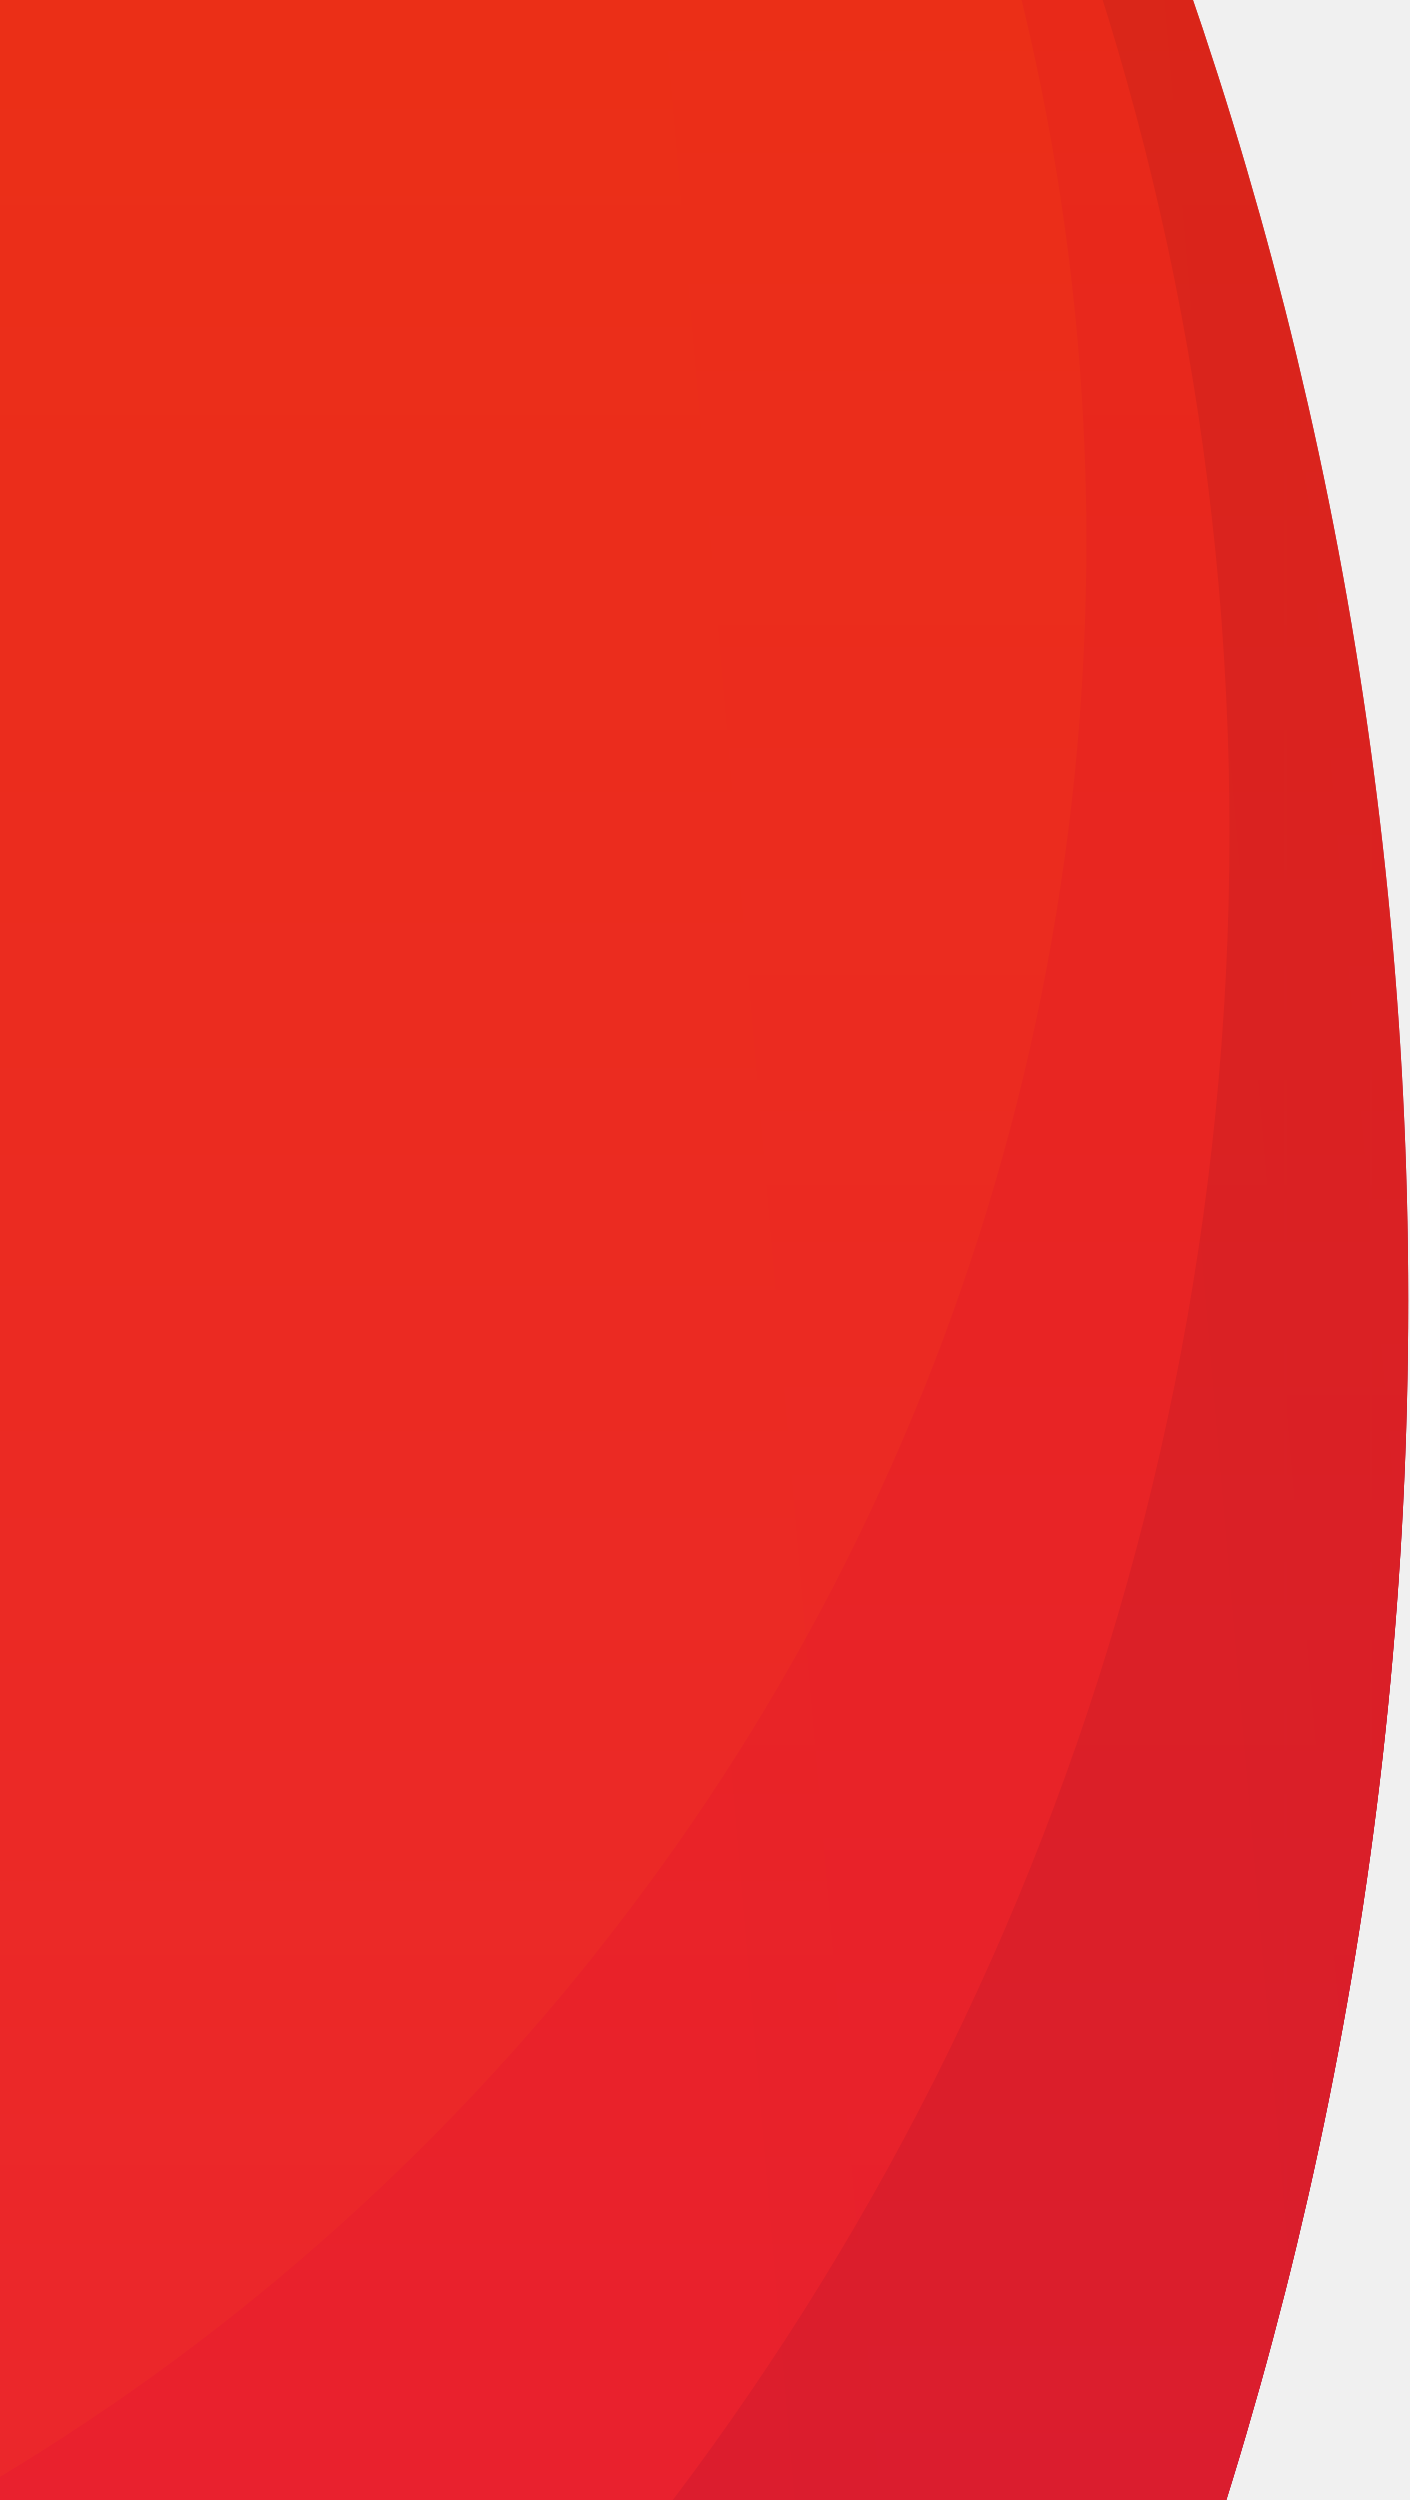
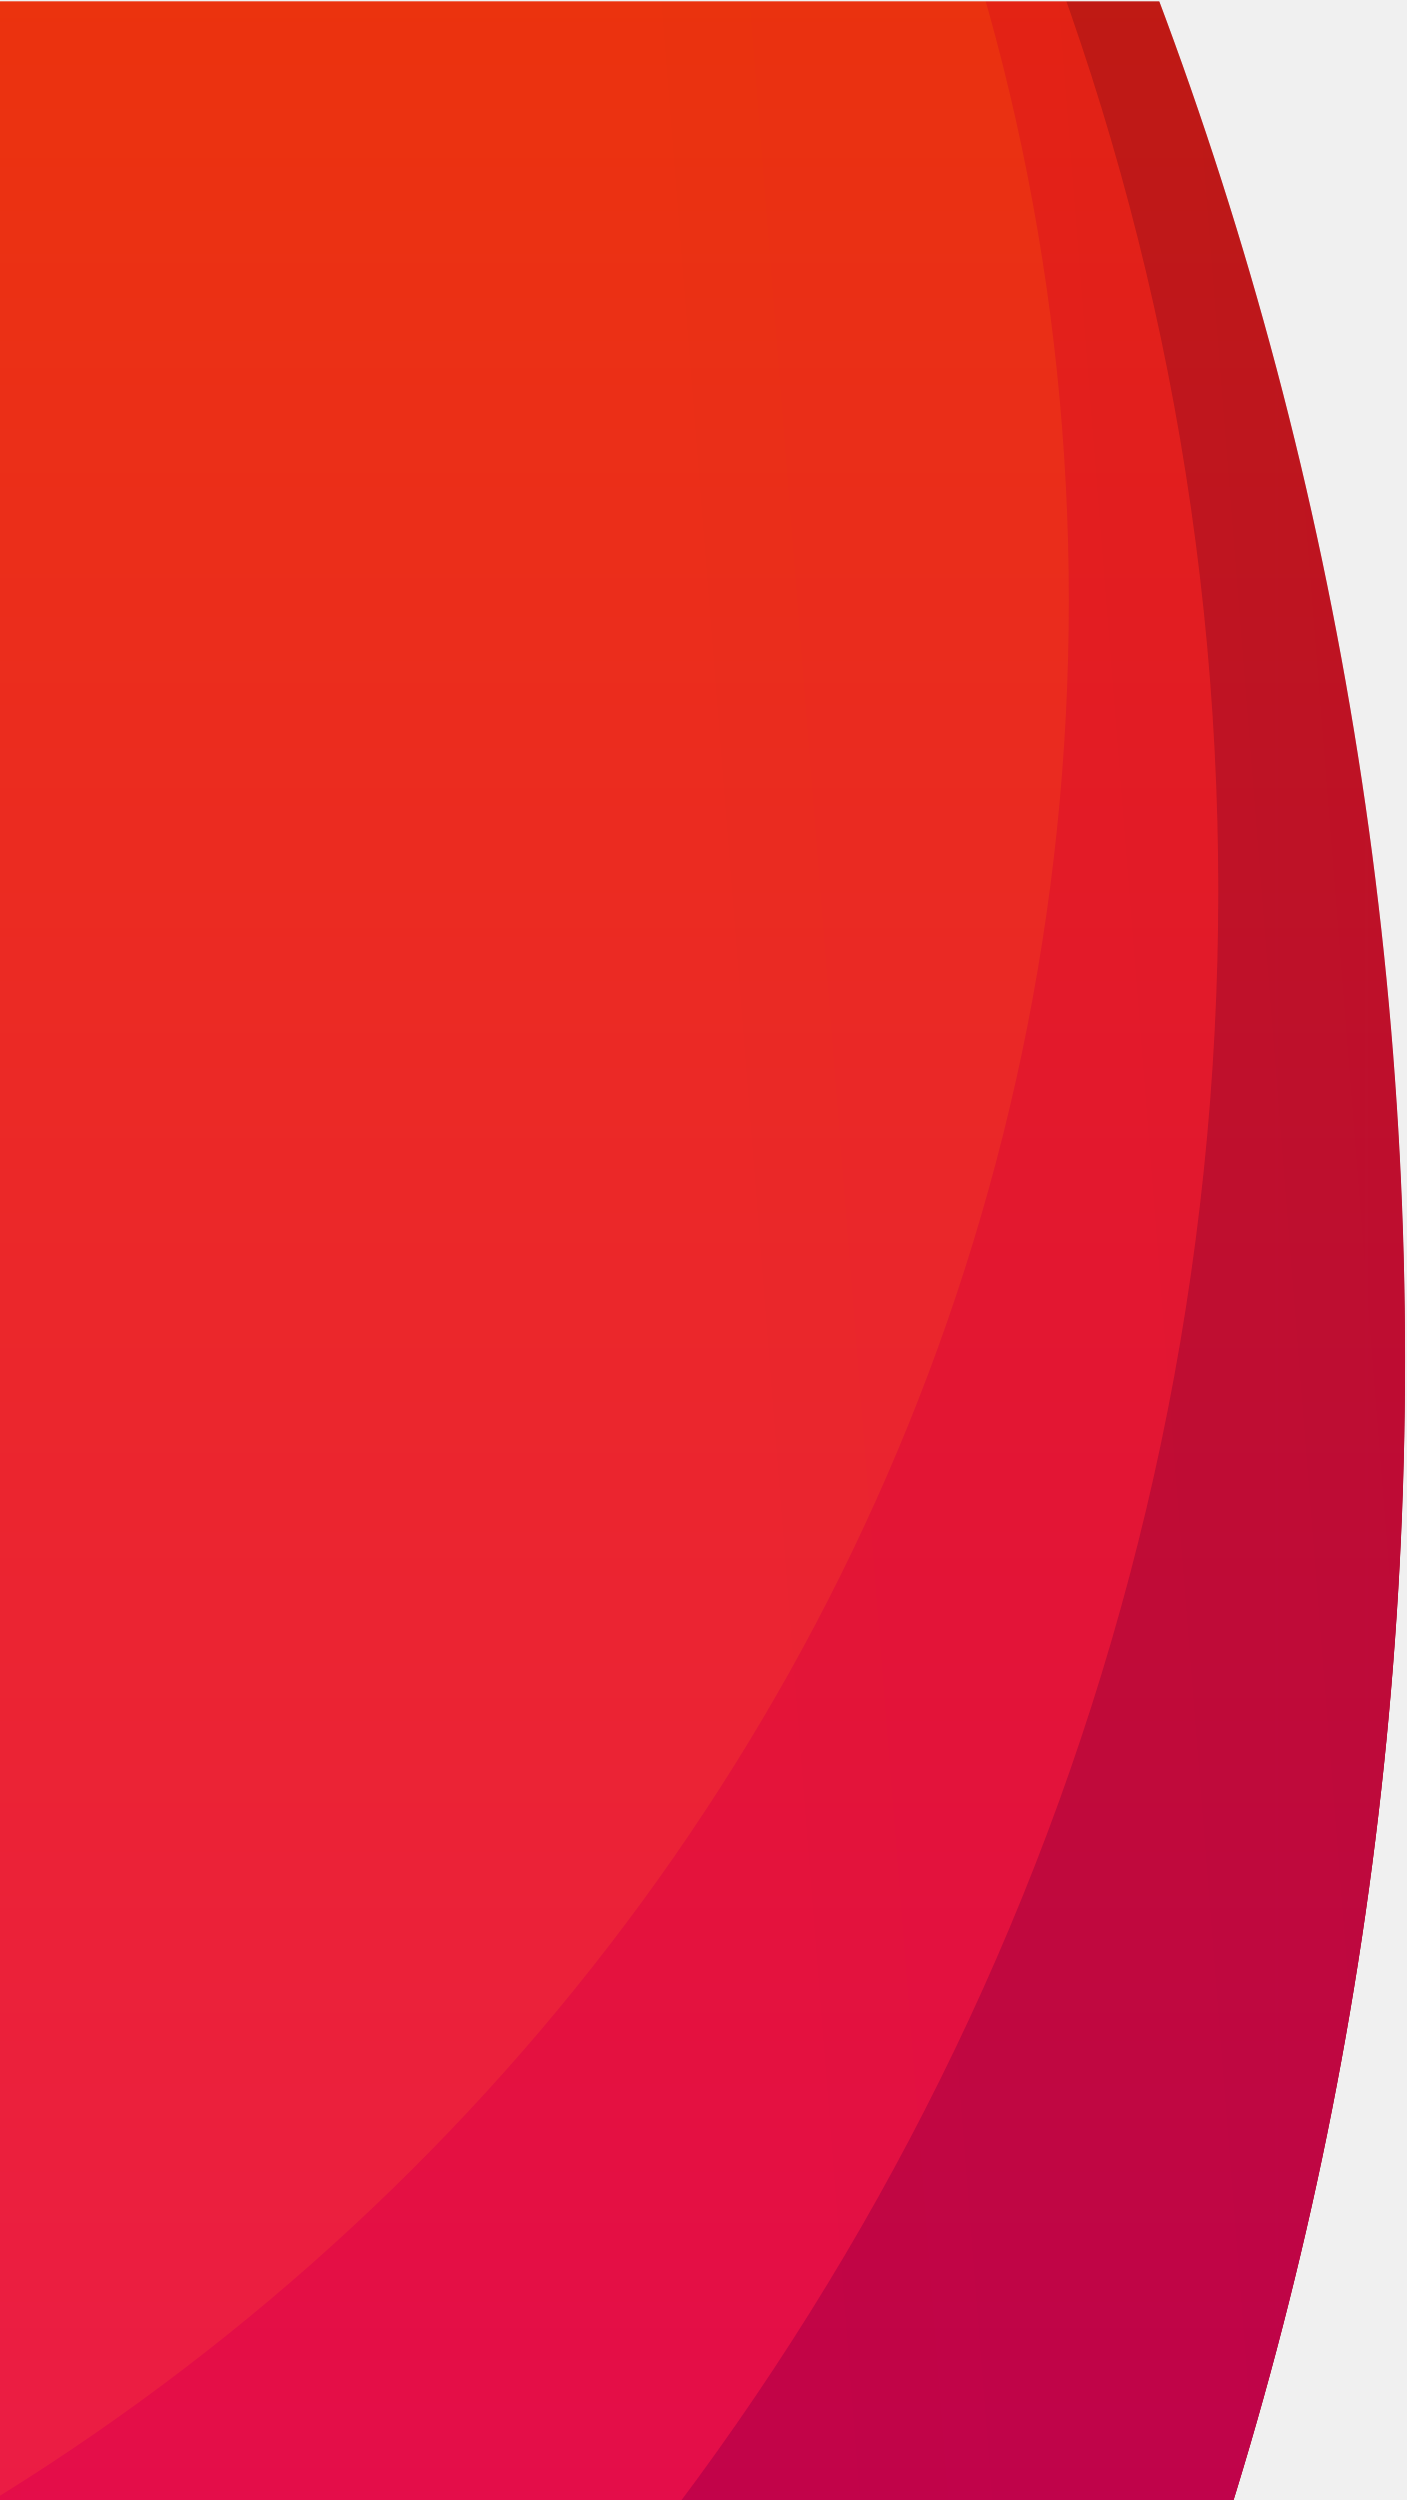
- <svg xmlns="http://www.w3.org/2000/svg" xmlns:xlink="http://www.w3.org/1999/xlink" width="530px" height="940px" viewBox="0 0 530 940" version="1.1">
+ <svg xmlns="http://www.w3.org/2000/svg" xmlns:xlink="http://www.w3.org/1999/xlink" width="529px" height="940px" viewBox="0 0 529 940" version="1.1">
  <defs>
-     <rect id="path-1" x="0" y="0" width="1680" height="940" />
-     <rect id="path-3" x="0" y="0" width="1024" height="1398.284" />
-     <linearGradient x1="67.017%" y1="47.515%" x2="62.281%" y2="102.119%" id="linearGradient-5">
+     <rect id="path-1" x="0" y="0" width="530" height="940" />
+     <rect id="path-3" x="0" y="0" width="940" height="529" />
+     <linearGradient x1="66.044%" y1="47.442%" x2="61.579%" y2="103.648%" id="linearGradient-5">
      <stop stop-color="#C10910" offset="0%" />
      <stop stop-color="#9E001F" offset="100%" />
    </linearGradient>
-     <ellipse id="path-6" cx="1490.944" cy="1469.543" rx="1490.944" ry="1469.543" />
-     <ellipse id="path-8" cx="1490.944" cy="1469.543" rx="1490.944" ry="1469.543" />
-     <linearGradient x1="100%" y1="1.514%" x2="0%" y2="89.668%" id="linearGradient-10">
+     <ellipse id="path-6" cx="1490.944" cy="1535.455" rx="1490.944" ry="1535.455" />
+     <ellipse id="path-8" cx="1490.944" cy="1535.455" rx="1490.944" ry="1535.455" />
+     <linearGradient x1="97.23%" y1="0%" x2="2.77%" y2="90.906%" id="linearGradient-10">
      <stop stop-color="#EB151D" offset="0%" />
      <stop stop-color="#A00006" offset="100%" />
    </linearGradient>
-     <ellipse id="path-11" cx="1030.827" cy="1085.015" rx="1030.827" ry="1015.1" />
+     <ellipse id="path-11" cx="1030.827" cy="1133.68" rx="1030.827" ry="1060.63" />
    <linearGradient x1="100%" y1="50%" x2="0%" y2="50%" id="linearGradient-12">
      <stop stop-color="#FF00BC" offset="0%" />
      <stop stop-color="#FF4E00" offset="100%" />
    </linearGradient>
  </defs>
-   <g id="Background/-Red-blob" stroke="none" stroke-width="1" fill="none" fill-rule="evenodd">
-     <g id="Group-9" transform="translate(840, 470) scale(-1, 1) translate(-840, -470) ">
-       <mask id="mask-2" fill="white">
-         <use xlink:href="#path-1" />
-       </mask>
-       <g id="Rectangle" />
-       <g id="Background" mask="url(#mask-2)">
-         <g transform="translate(839, 0)" id="Misc/Background-Blob">
-           <g>
-             <g id="background-blob/_medium" transform="translate(731, 490.5) rotate(90) translate(-731, -490.5) translate(219, -208.642)">
+   <g id="Symbols" stroke="none" stroke-width="1" fill="none" fill-rule="evenodd">
+     <g id="Background/-Rakstarter-blob-Copy">
+       <g id="red-web-blob" transform="translate(265, 470) scale(-1, 1) translate(-265, -470) ">
+         <mask id="mask-2" fill="white">
+           <use xlink:href="#path-1" />
+         </mask>
+         <g id="Rectangle" opacity="0" />
+         <g id="Background" mask="url(#mask-2)">
+           <g transform="translate(1, 0)" id="background-blob/_medium">
+             <g transform="translate(265, 470.5) rotate(90) translate(-265, -470.5) translate(-205, 206)">
              <mask id="mask-4" fill="white">
                <use xlink:href="#path-3" />
              </mask>
              <g id="Rectangle" />
              <g id="blobs" mask="url(#mask-4)">
-                 <g transform="translate(-980.3093, -1820.458)">
+                 <g transform="translate(-980.3093, -2542.11)">
                  <mask id="mask-7" fill="white">
                    <use xlink:href="#path-6" />
                  </mask>
                  <use id="Mask" stroke="none" fill="url(#linearGradient-5)" fill-rule="evenodd" xlink:href="#path-6" />
                  <g id="content" stroke="none" stroke-width="1" fill="none" fill-rule="evenodd" mask="url(#mask-7)">
                    <g transform="translate(2.730667, 0)">
                      <mask id="mask-9" fill="white">
                        <use xlink:href="#path-8" />
                      </mask>
                      <use id="Mask" stroke="none" fill="url(#linearGradient-5)" fill-rule="evenodd" xlink:href="#path-8" />
                      <g id="Midle" stroke="none" stroke-width="1" fill="none" fill-rule="evenodd" mask="url(#mask-9)">
-                         <g transform="translate(281.2587, 771.7452)">
+                         <g transform="translate(281.2587, 806.3596)">
                          <g id="Midle" stroke="none" opacity="0.705" fill-rule="evenodd">
                            <use fill="url(#linearGradient-10)" xlink:href="#path-11" />
                            <use fill="#EB151D" xlink:href="#path-11" />
                          </g>
-                           <rect id="Rectangle" stroke-opacity="0.01" stroke="#979797" stroke-width="1" x="0.5" y="0.5" width="2115.267" height="2152.895" />
+                           <rect id="Rectangle" stroke-opacity="0.01" stroke="#979797" stroke-width="1" x="0.5" y="0.5" width="2115.267" height="2249.502" />
                        </g>
                      </g>
                      <g id="Front" stroke="none" stroke-width="1" fill="none" fill-rule="evenodd" mask="url(#mask-9)">
-                         <g transform="translate(188.416, 1019.134)">
-                           <ellipse id="Oval-Copy" stroke="none" fill="#FF6A00" fill-rule="evenodd" opacity="0.247" cx="1014.443" cy="966.698" rx="845.141" ry="832.248" />
-                           <rect id="Rectangle" stroke-opacity="0.01" stroke="#979797" stroke-width="1" fill="none" x="0.5" y="0.5" width="1978.733" height="1873.238" />
+                         <g transform="translate(188.416, 1064.844)">
+                           <ellipse id="Oval-Copy" stroke="none" fill="#FF6A00" fill-rule="evenodd" opacity="0.247" cx="1014.443" cy="1010.057" rx="845.141" ry="869.576" />
+                           <rect id="Rectangle" stroke-opacity="0.01" stroke="#979797" stroke-width="1" fill="none" x="0.5" y="0.5" width="1978.733" height="1957.302" />
                        </g>
                      </g>
                    </g>
                  </g>
                  <g id="gradient" stroke="none" stroke-width="1" fill="none" fill-rule="evenodd" mask="url(#mask-7)" opacity="0.32">
-                     <g transform="translate(974.848, 1613.405)" fill="url(#linearGradient-12)" id="Rectangle">
-                       <rect x="0" y="0" width="1037.653" height="1793.568" />
+                     <g transform="translate(974.848, 1685.769)" fill="url(#linearGradient-12)" id="Rectangle">
+                       <rect x="0" y="0" width="1037.653" height="1874.013" />
                    </g>
                  </g>
-                   <rect id="Rectangle" stroke="none" fill="#EC2D1B" fill-rule="evenodd" opacity="0.618" mask="url(#mask-7)" x="900.809" y="1691.732" width="1340" height="1279.607" />
                </g>
              </g>
            </g>
          </g>
        </g>
      </g>
    </g>
  </g>
</svg>
